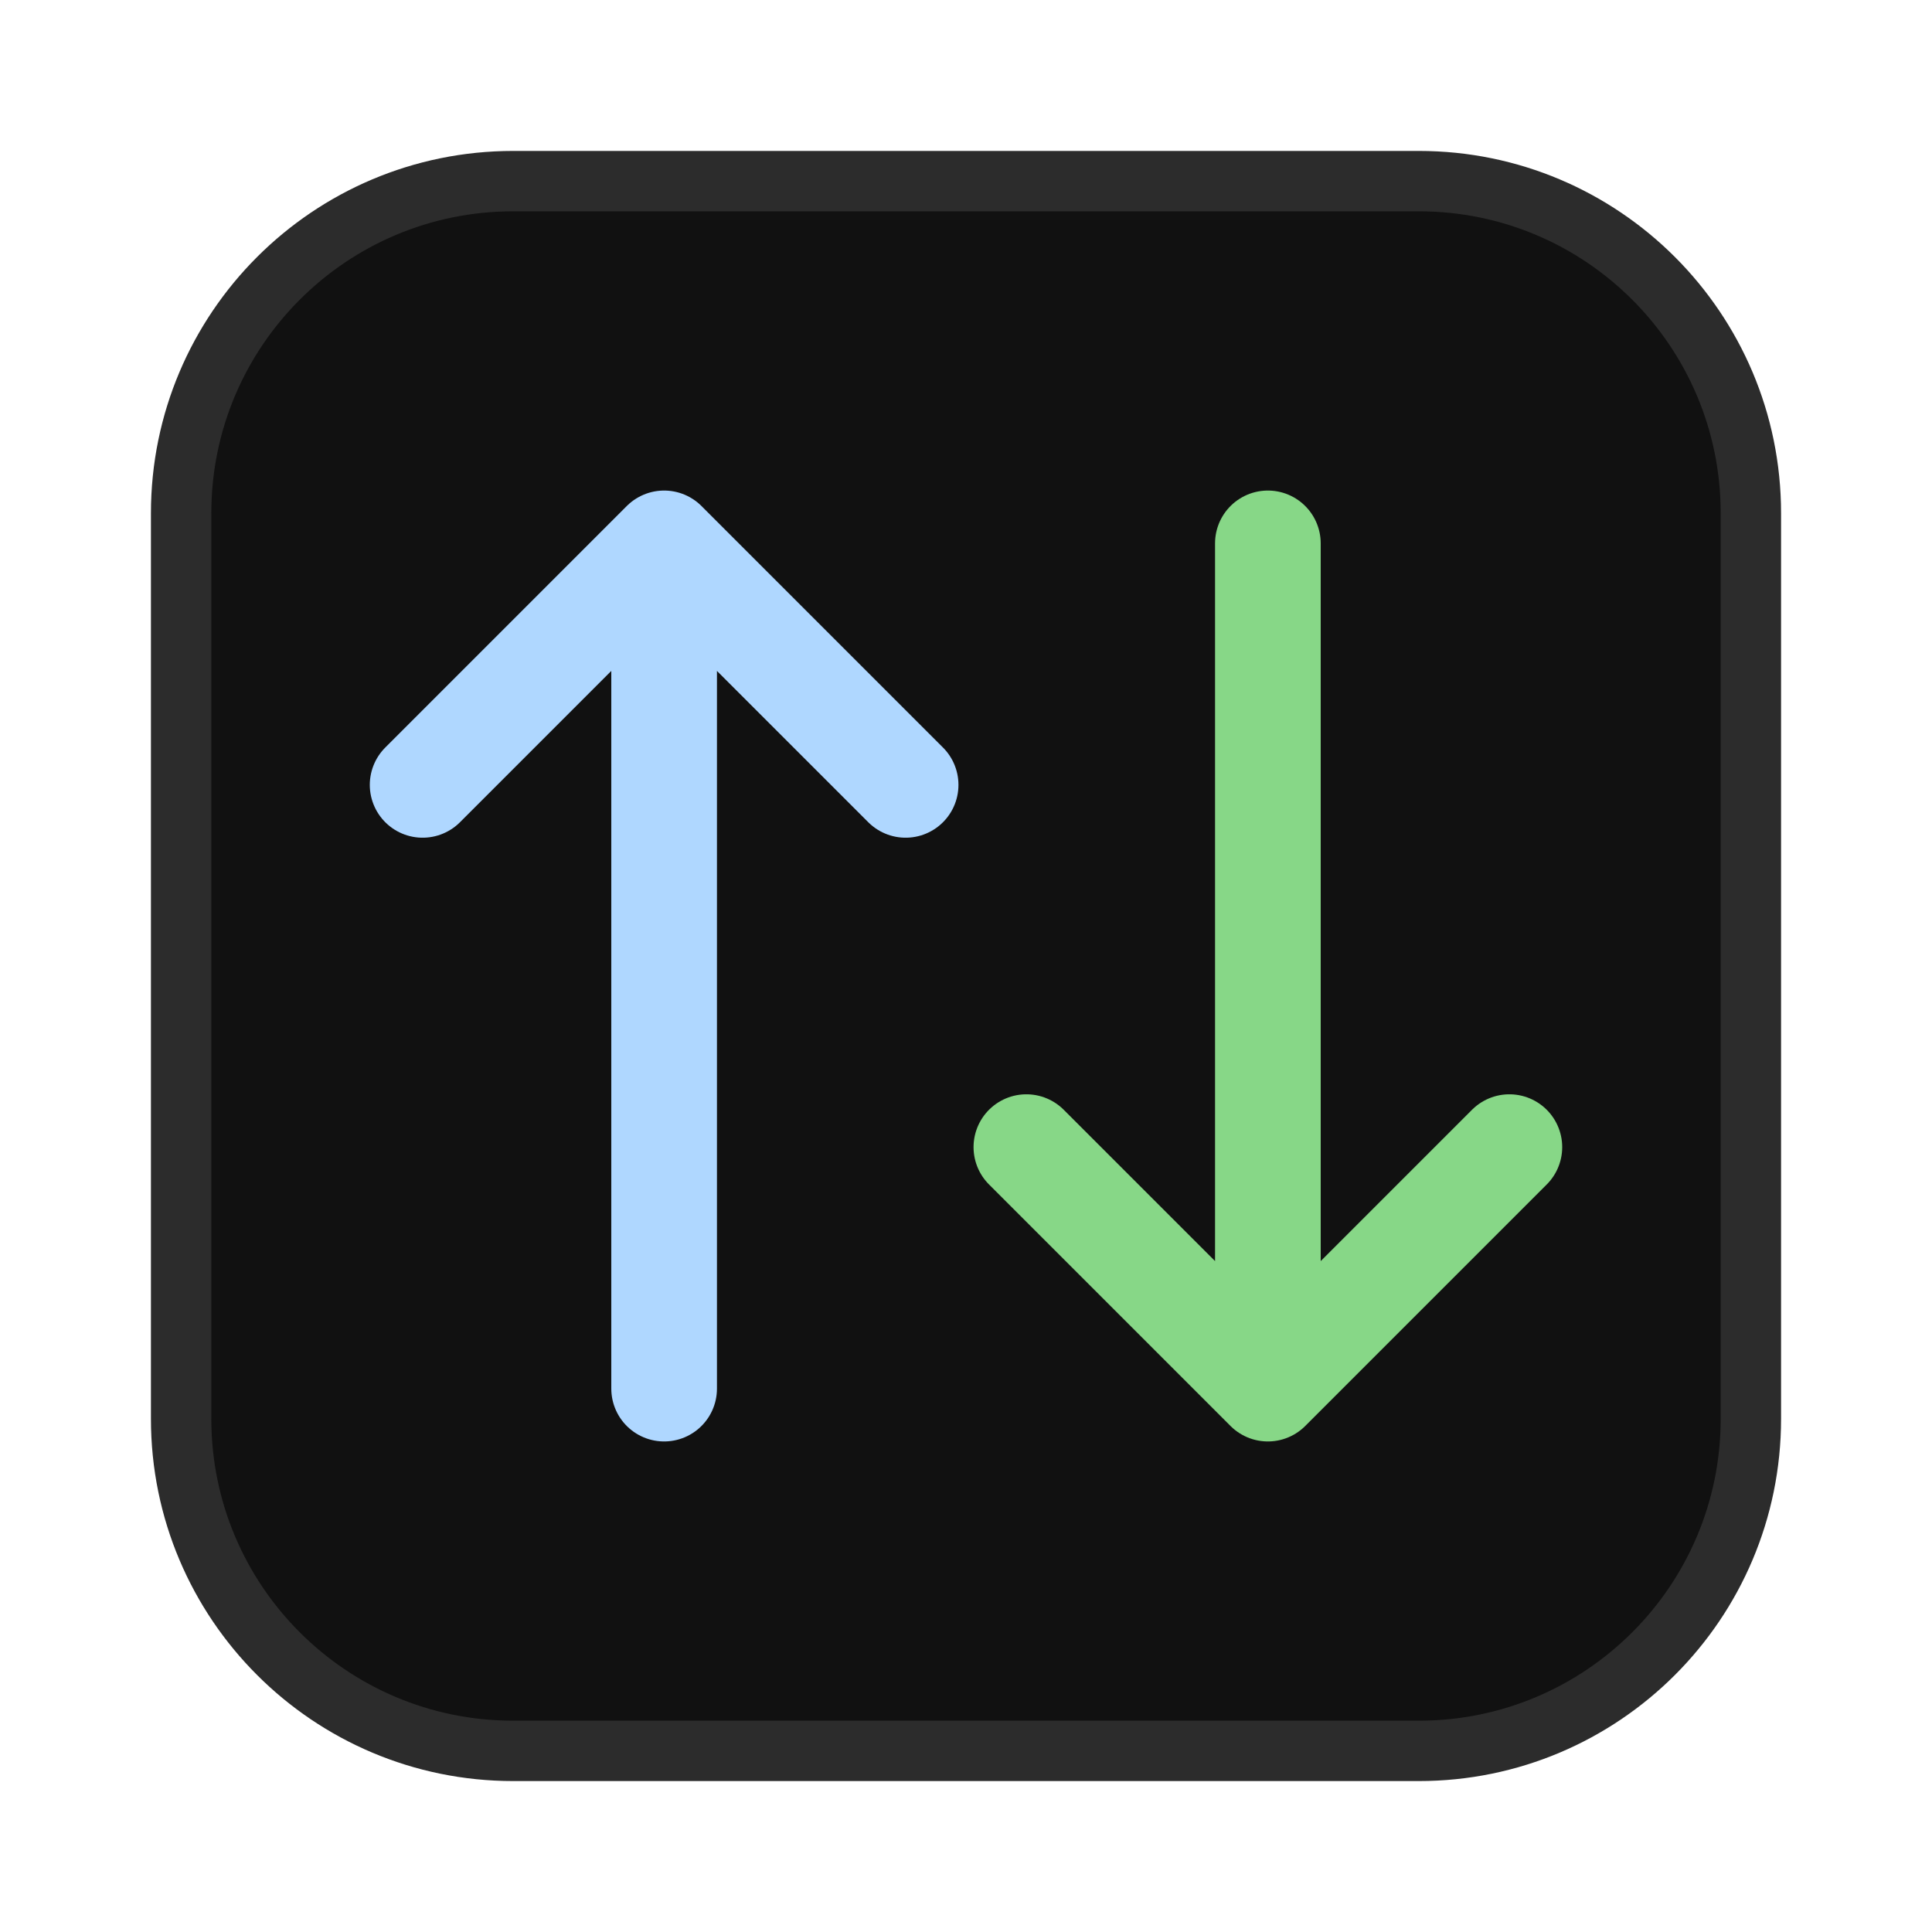
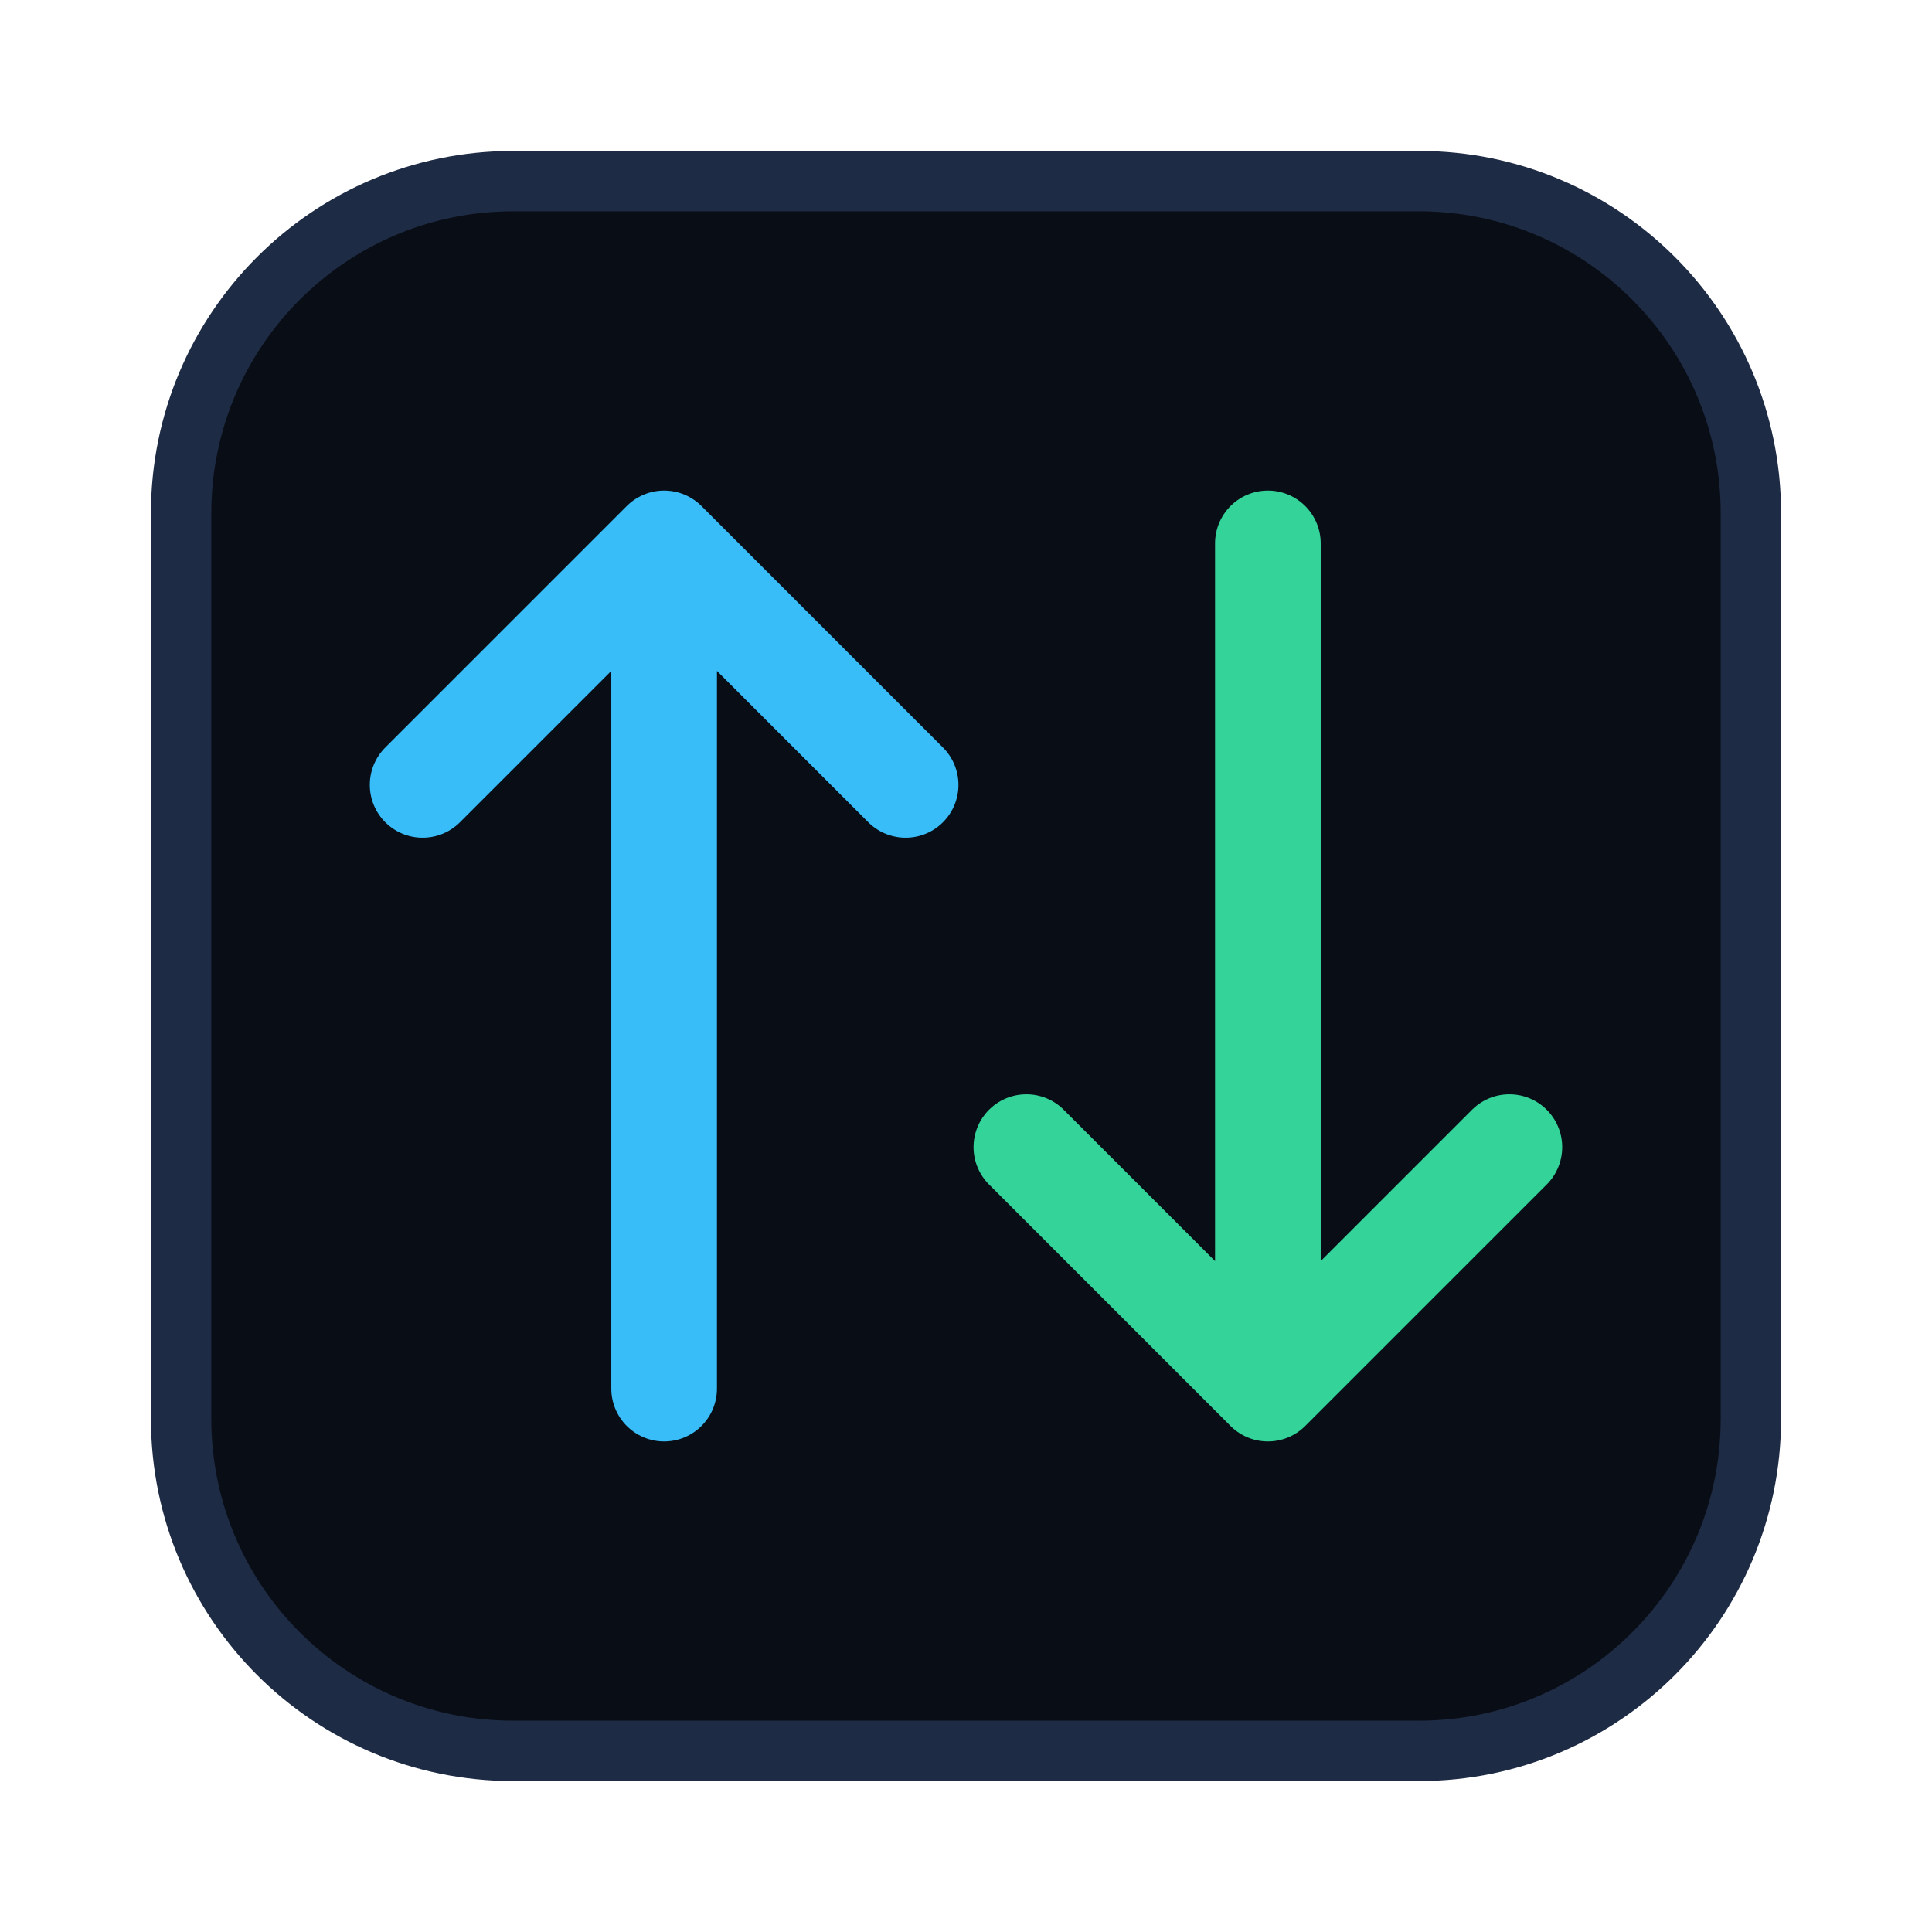
<svg xmlns="http://www.w3.org/2000/svg" viewBox="0 0 128 128" width="128" height="128">
-   <rect x="12" y="12" width="104" height="104" rx="22" fill="#111111" stroke="#2c2c2c" stroke-width="4" />
-   <path d="M44 92V36m0 0L28 52m16-16l16 16" fill="none" stroke="#afd7ff" stroke-width="7" stroke-linecap="round" stroke-linejoin="round" />
-   <path d="M84 36v56m0 0L68 76m16 16l16-16" fill="none" stroke="#87d787" stroke-width="7" stroke-linecap="round" stroke-linejoin="round" />
+   <rect x="12" y="12" width="104" height="104" rx="22" fill="#090d16" stroke="#1e2b45" stroke-width="4" />
+   <path d="M44 92V36m0 0L28 52m16-16l16 16" fill="none" stroke="#38bdf8" stroke-width="7" stroke-linecap="round" stroke-linejoin="round" />
+   <path d="M84 36v56m0 0L68 76m16 16l16-16" fill="none" stroke="#34d399" stroke-width="7" stroke-linecap="round" stroke-linejoin="round" />
</svg>
